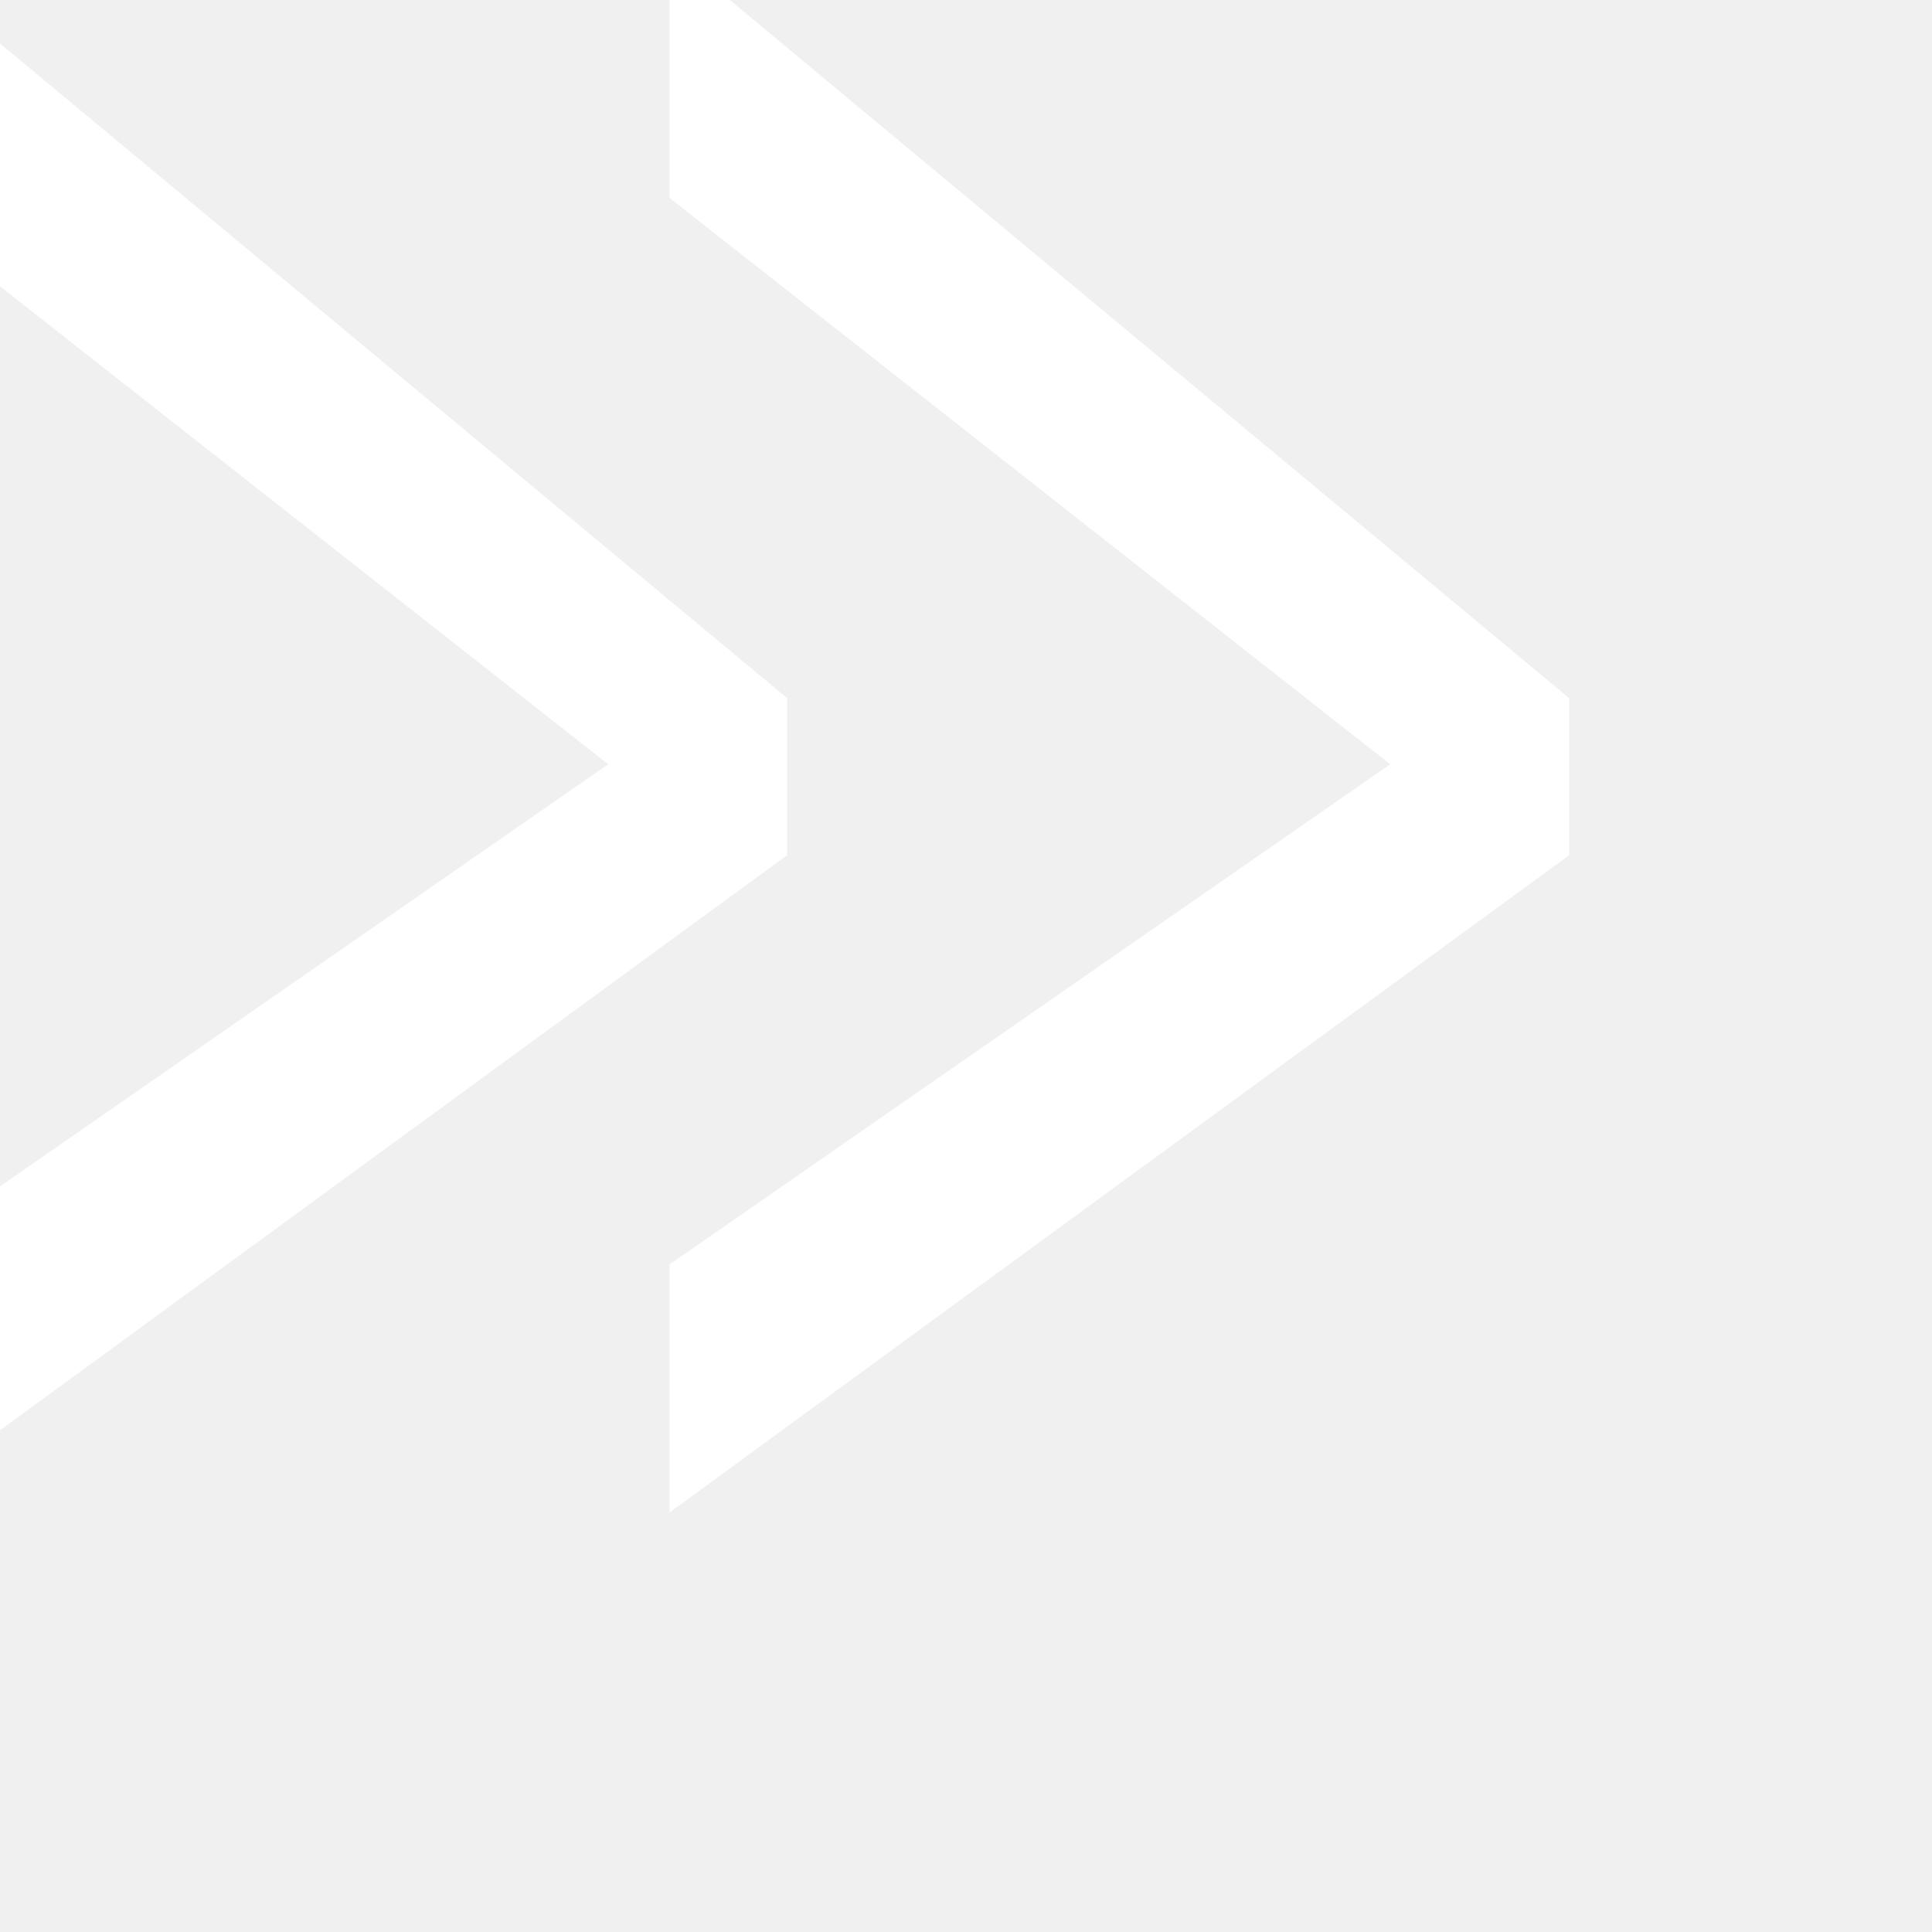
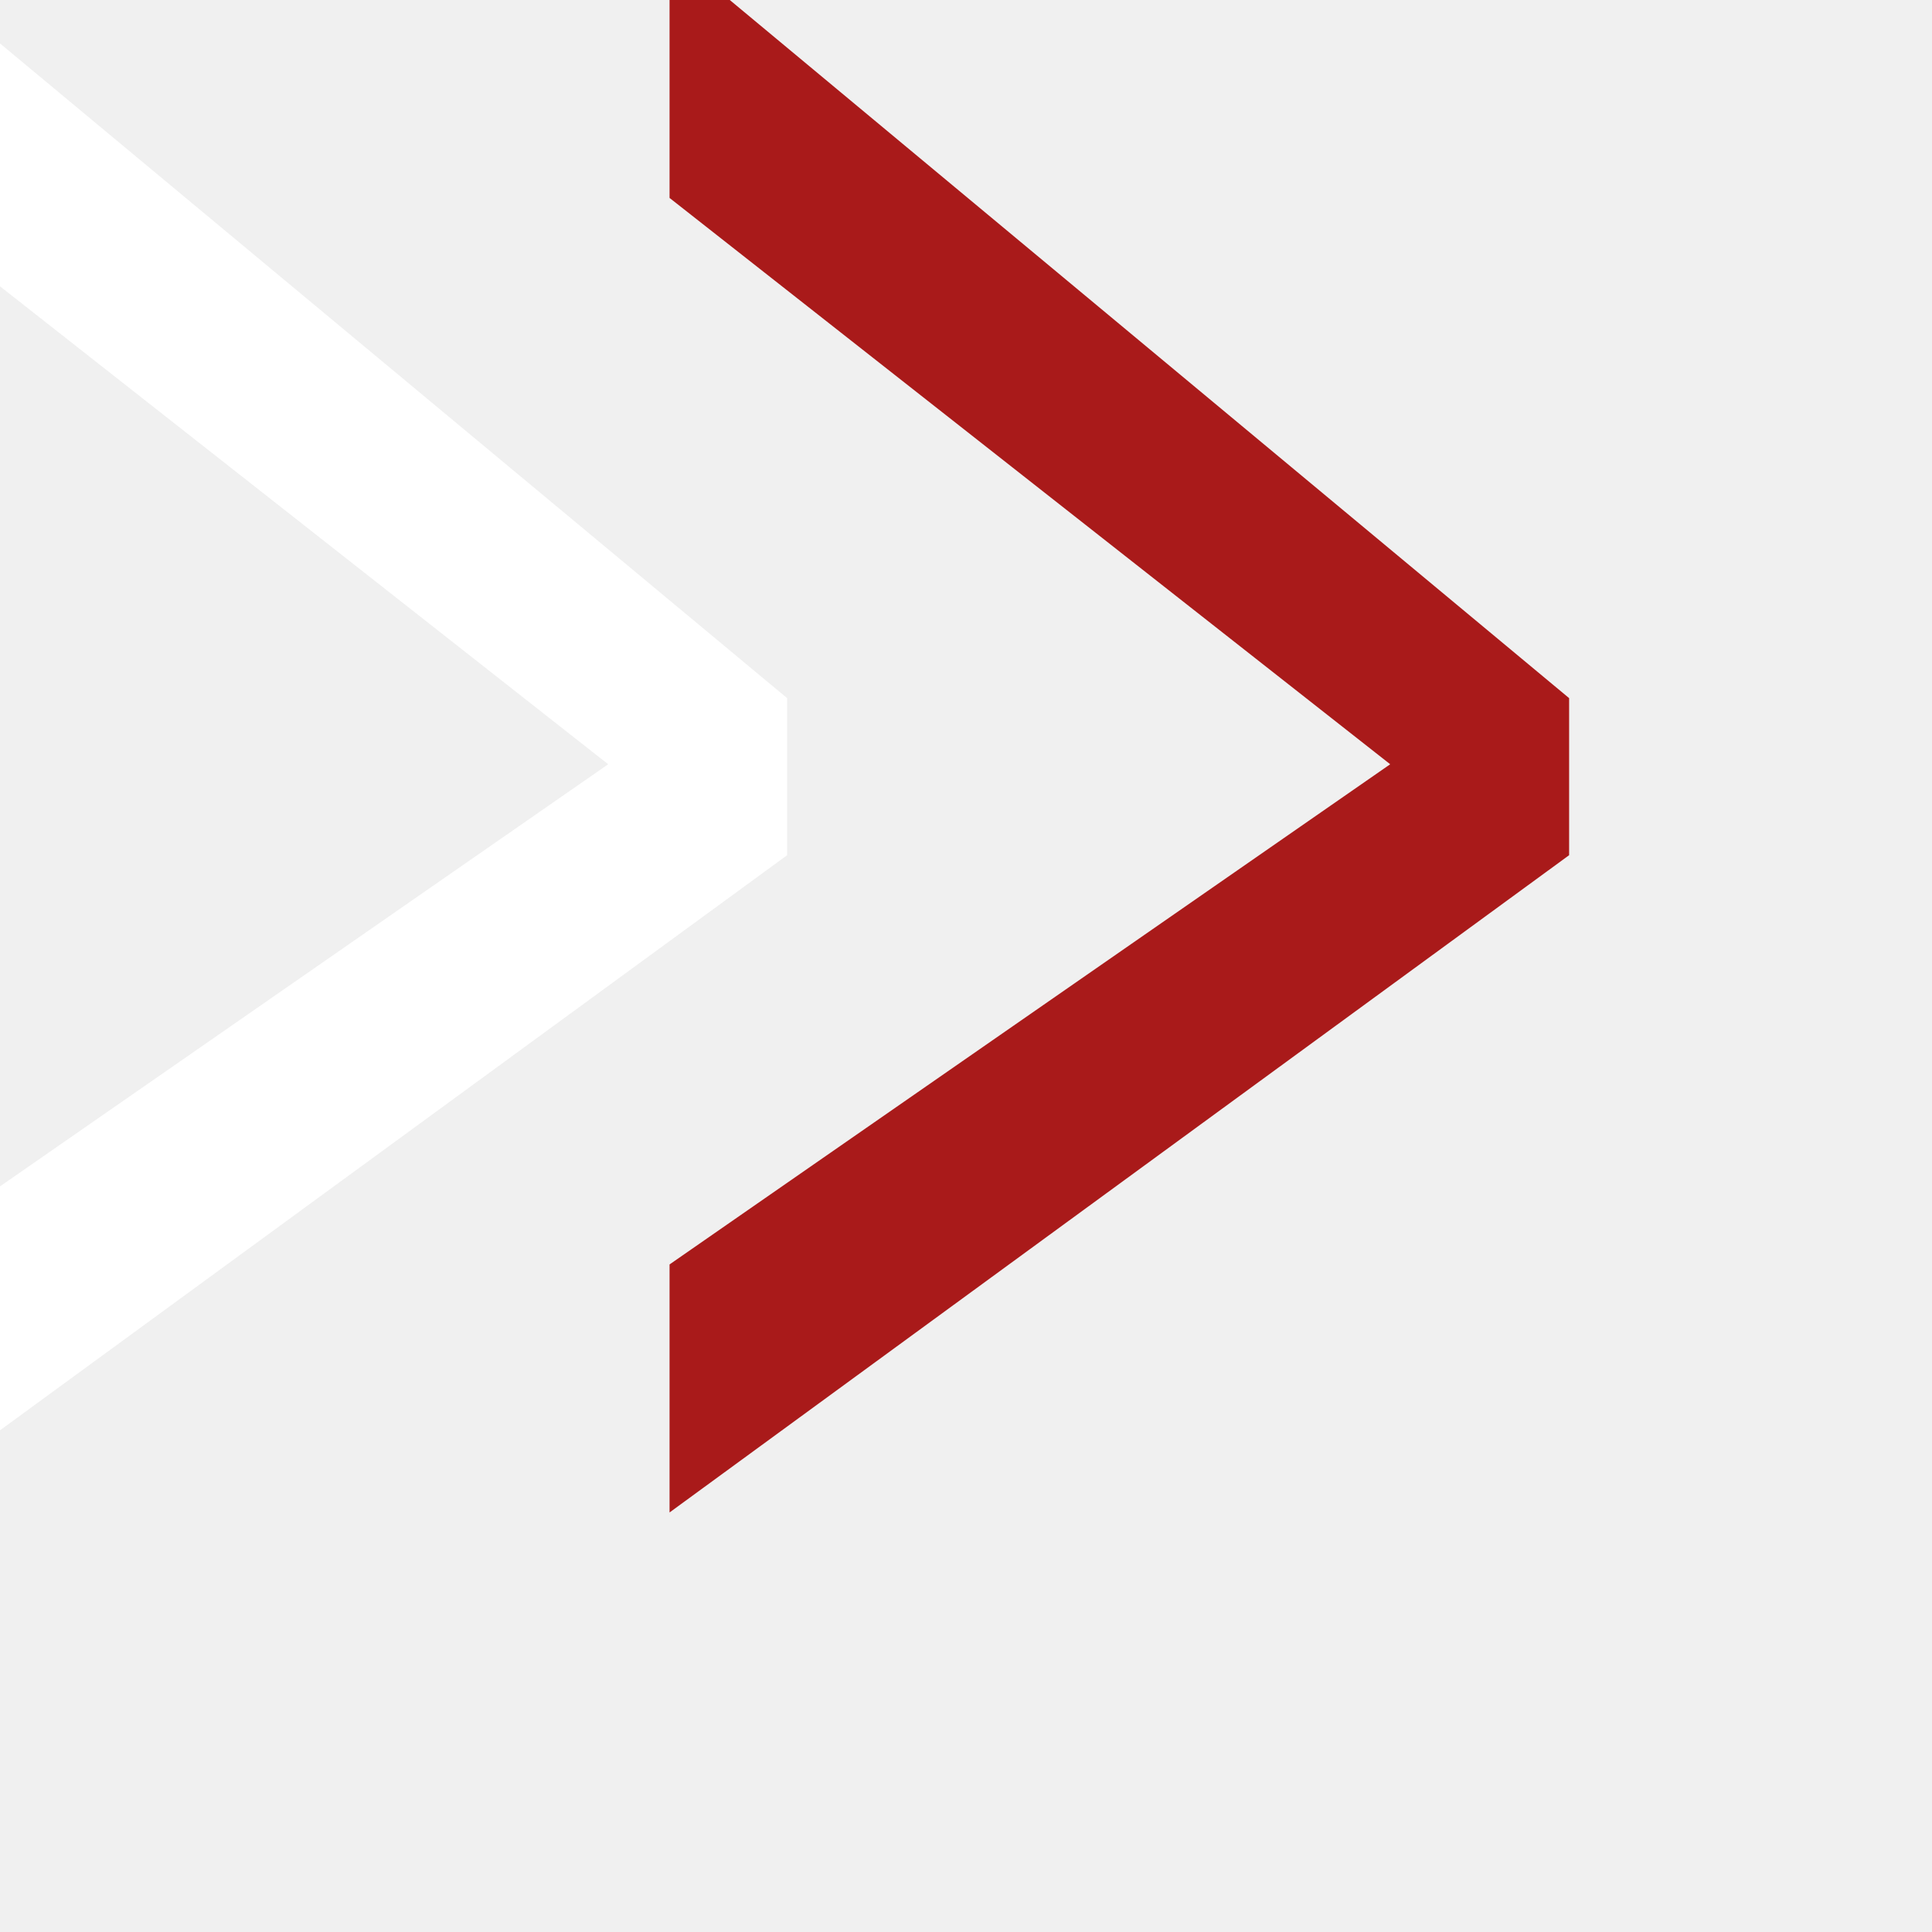
<svg xmlns="http://www.w3.org/2000/svg" width="100%" height="100%" viewBox="0 0 42 42" version="1.1" xml:space="preserve" style="fill-rule:evenodd;clip-rule:evenodd;stroke-linejoin:round;stroke-miterlimit:2;">
  <g id="Artboard1" transform="matrix(0.802115,0,0,0.856008,3.38308,0.0132606)">
    <rect x="0.146" y="-0.015" width="44.635" height="48.614" style="fill:none;" />
    <g transform="matrix(-1.28872,1.47886e-16,-1.52677e-16,-1.16821,45.6525,47.7237)">
      <g id="Layer_2">
        <g transform="matrix(-3.34463,-4.09599e-16,7.04324e-16,-5.75124,43.0481,-0.0121348)">
          <text x="0px" y="0px" style="font-family:'LucidaGrande', 'Lucida Grande', sans-serif;font-weight:500;font-size:12px;fill:white;">&gt;</text>
        </g>
        <g transform="matrix(-3.34463,-4.09599e-16,7.04324e-16,-5.75124,26.6023,-0.0121348)">
-           <text x="0px" y="0px" style="font-family:'LucidaGrande', 'Lucida Grande', sans-serif;font-weight:500;font-size:12px;fill:white;">&gt;</text>
+           <text x="0px" y="0px" style="font-family:'LucidaGrande', 'Lucida Grande', sans-serif;font-weight:500;font-size:12px;fill:rgb(169,26,26);">&gt;</text>
        </g>
      </g>
    </g>
  </g>
</svg>
